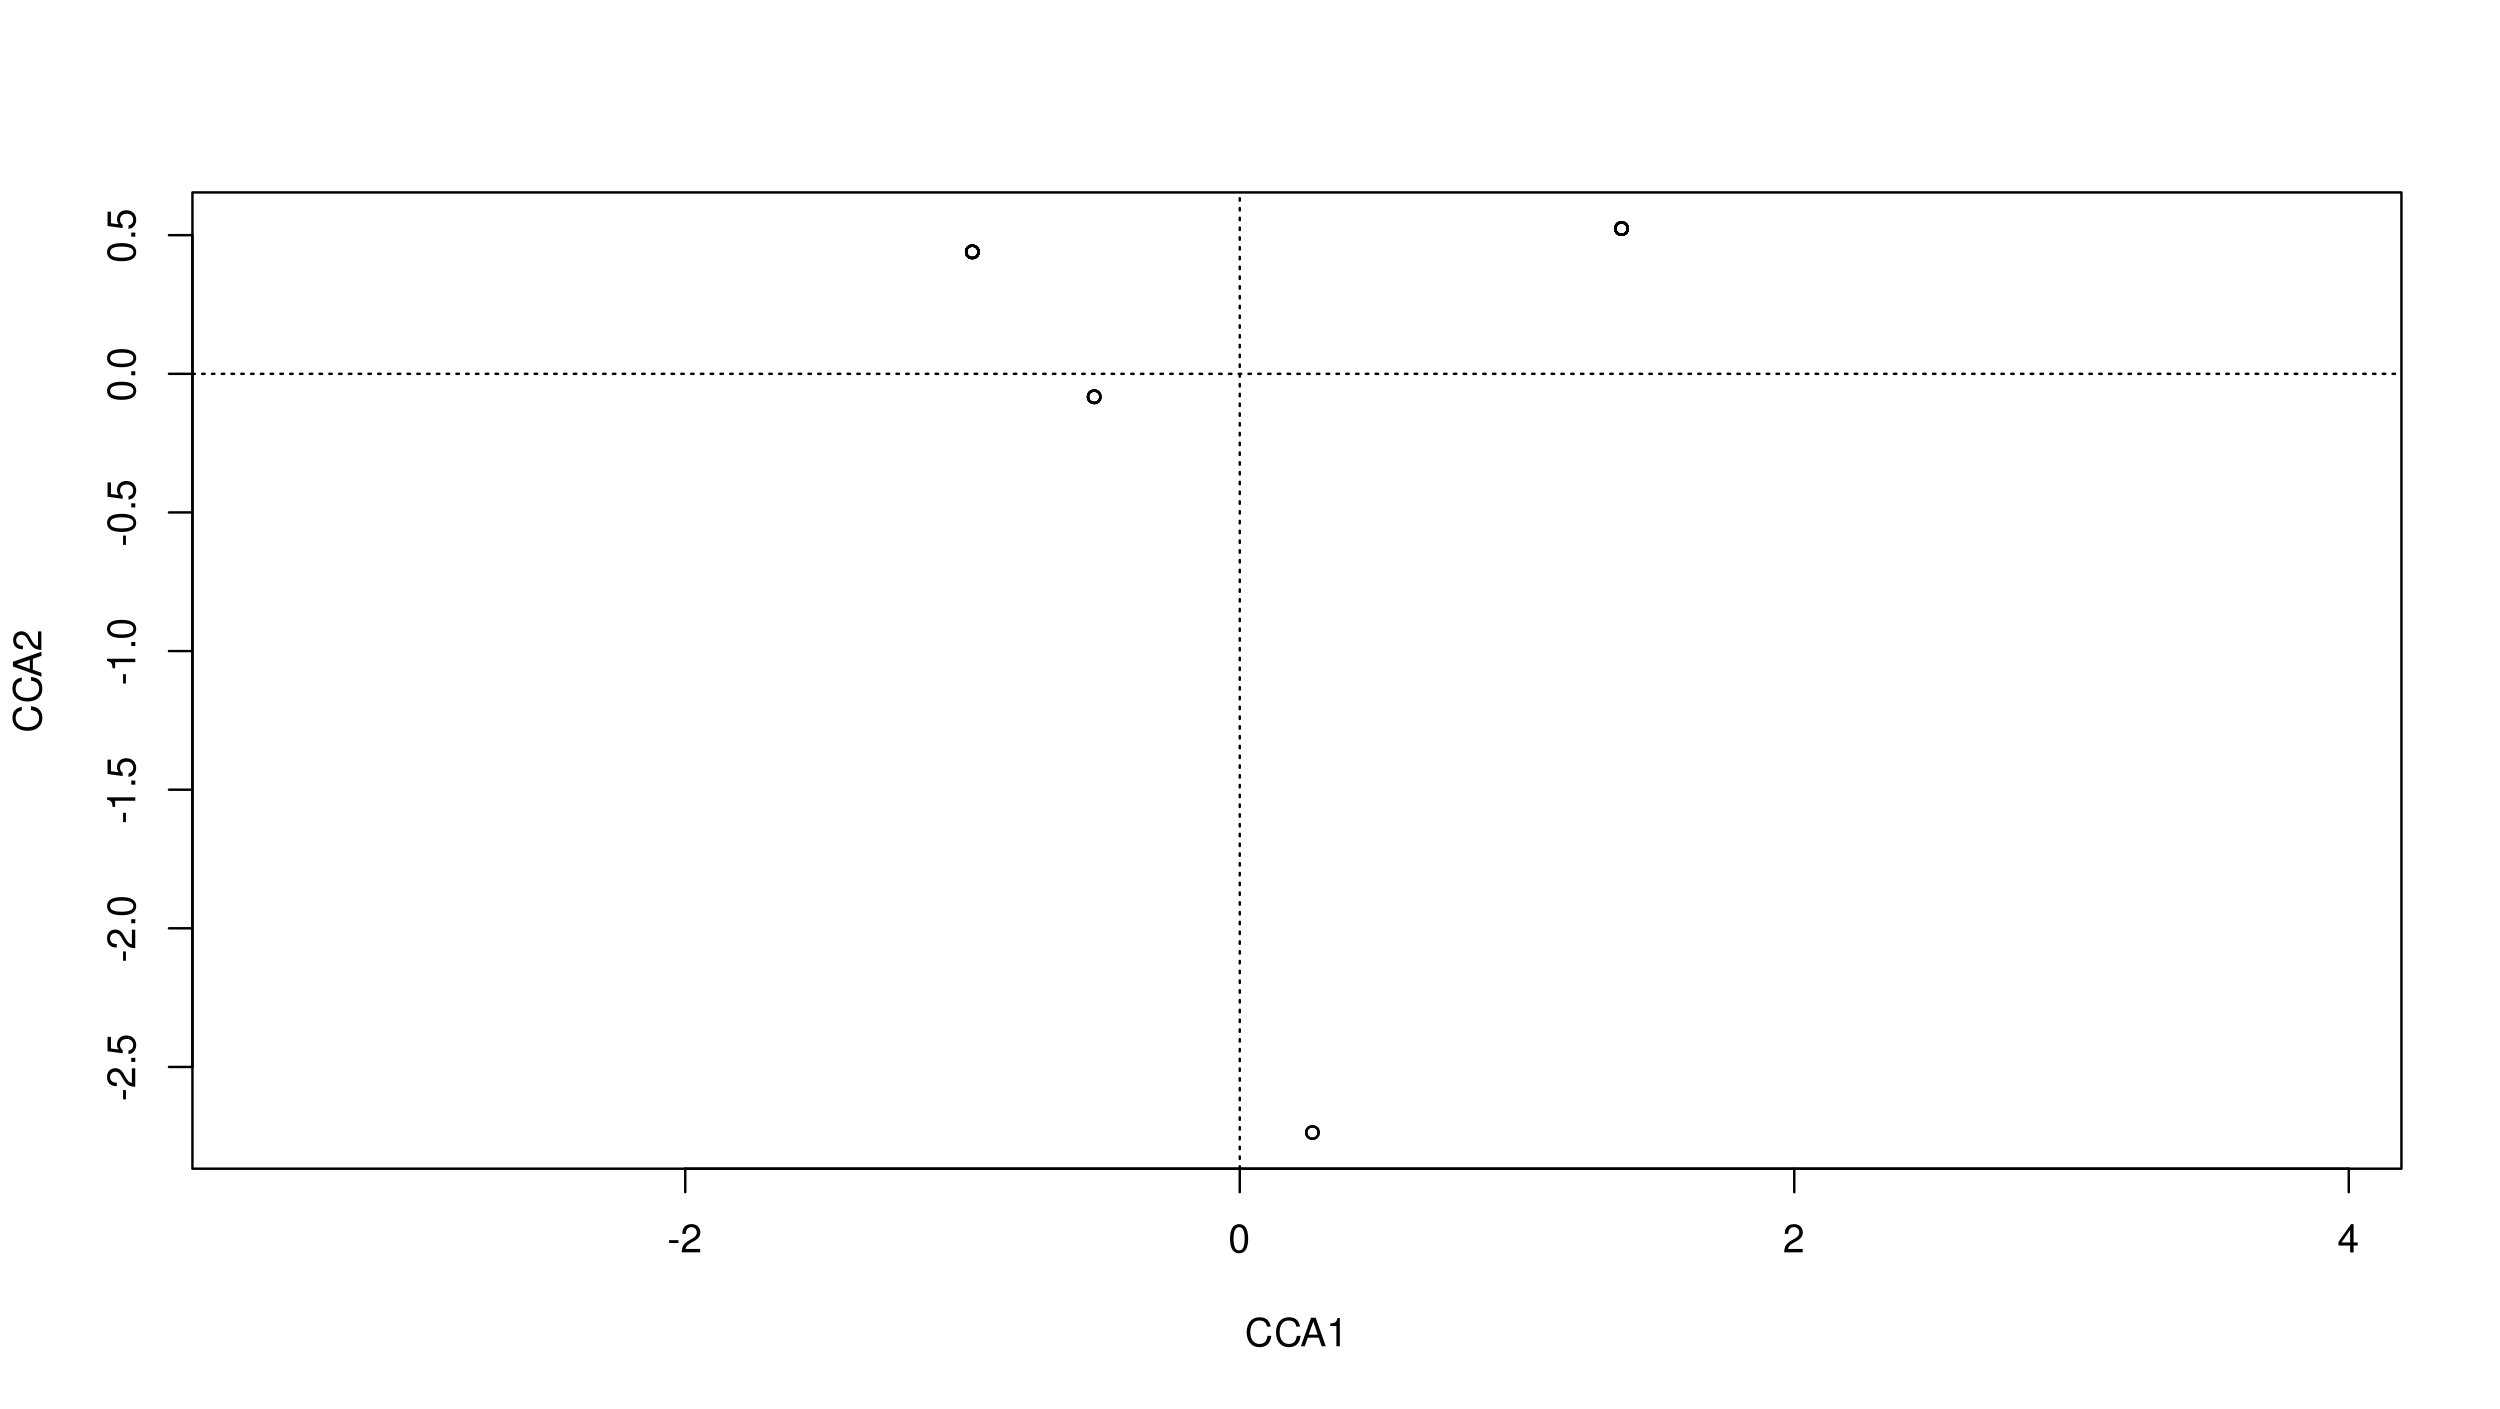
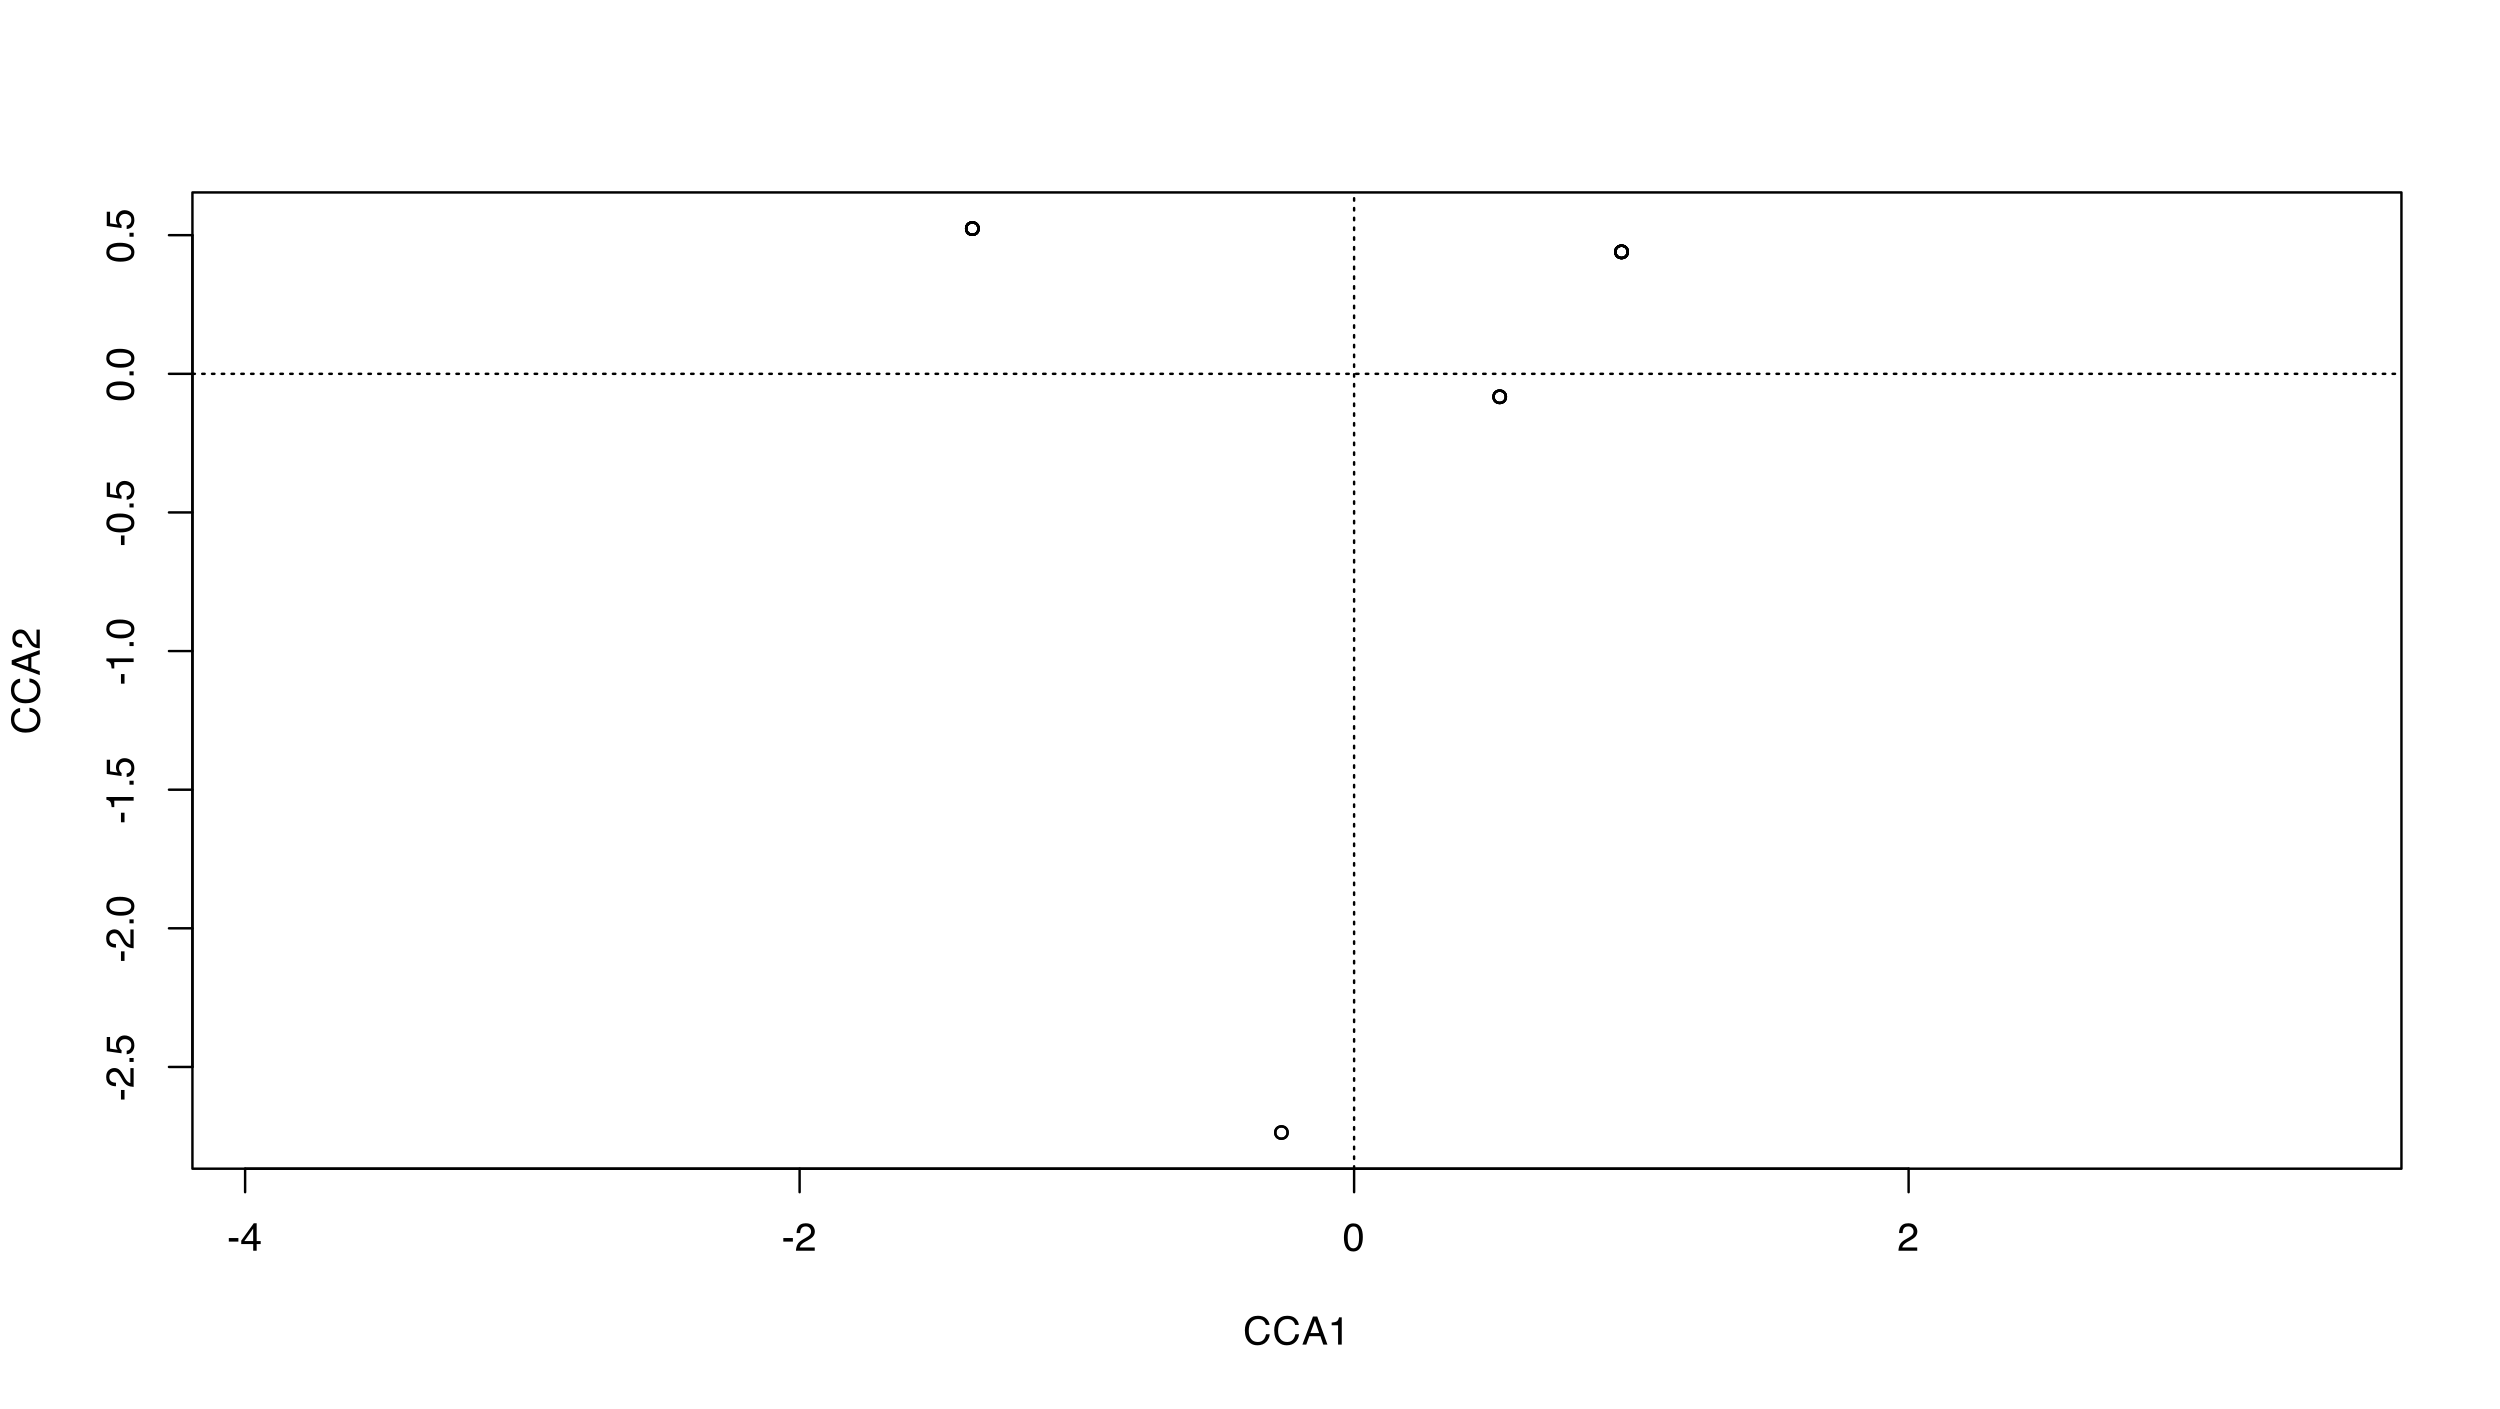
- <svg xmlns="http://www.w3.org/2000/svg" xmlns:xlink="http://www.w3.org/1999/xlink" width="767pt" height="432pt" viewBox="0 0 767 432" version="1.1">
+ <svg xmlns="http://www.w3.org/2000/svg" xmlns:xlink="http://www.w3.org/1999/xlink" width="767" height="432" viewBox="0 0 767 432">
  <defs>
    <g>
-       <symbol overflow="visible" id="glyph0-0">
-         <path style="stroke:none;" d="" />
-       </symbol>
-       <symbol overflow="visible" id="glyph0-1">
-         <path style="stroke:none;" d="M 3.406 -3.75 L 0.547 -3.75 L 0.547 -2.875 L 3.406 -2.875 Z M 3.406 -3.75 " />
-       </symbol>
-       <symbol overflow="visible" id="glyph0-2">
-         <path style="stroke:none;" d="M 6.078 -1.047 L 1.594 -1.047 C 1.703 -1.766 2.094 -2.219 3.125 -2.859 L 4.328 -3.531 C 5.516 -4.188 6.125 -5.078 6.125 -6.141 C 6.125 -6.859 5.844 -7.531 5.344 -8 C 4.844 -8.453 4.219 -8.672 3.406 -8.672 C 2.328 -8.672 1.531 -8.297 1.062 -7.547 C 0.75 -7.094 0.625 -6.547 0.594 -5.672 L 1.656 -5.672 C 1.688 -6.266 1.766 -6.609 1.906 -6.906 C 2.188 -7.422 2.734 -7.75 3.375 -7.75 C 4.328 -7.75 5.047 -7.062 5.047 -6.125 C 5.047 -5.422 4.656 -4.828 3.906 -4.391 L 2.797 -3.75 C 1.016 -2.719 0.5 -1.906 0.406 -0.016 L 6.078 -0.016 Z M 6.078 -1.047 " />
-       </symbol>
-       <symbol overflow="visible" id="glyph0-3">
-         <path style="stroke:none;" d="M 3.297 -8.672 C 2.516 -8.672 1.781 -8.312 1.344 -7.734 C 0.797 -6.953 0.516 -5.812 0.516 -4.203 C 0.516 -1.266 1.469 0.281 3.297 0.281 C 5.094 0.281 6.078 -1.266 6.078 -4.125 C 6.078 -5.812 5.812 -6.938 5.25 -7.734 C 4.812 -8.328 4.109 -8.672 3.297 -8.672 Z M 3.297 -7.734 C 4.438 -7.734 5 -6.578 5 -4.219 C 5 -1.75 4.453 -0.594 3.281 -0.594 C 2.156 -0.594 1.594 -1.797 1.594 -4.188 C 1.594 -6.578 2.156 -7.734 3.297 -7.734 Z M 3.297 -7.734 " />
-       </symbol>
-       <symbol overflow="visible" id="glyph0-4">
-         <path style="stroke:none;" d="M 3.922 -2.094 L 3.922 0 L 4.984 0 L 4.984 -2.094 L 6.234 -2.094 L 6.234 -3.047 L 4.984 -3.047 L 4.984 -8.672 L 4.203 -8.672 L 0.344 -3.219 L 0.344 -2.094 Z M 3.922 -3.047 L 1.266 -3.047 L 3.922 -6.875 Z M 3.922 -3.047 " />
-       </symbol>
-       <symbol overflow="visible" id="glyph0-5">
-         <path style="stroke:none;" d="M 7.938 -6.031 C 7.594 -7.953 6.484 -8.891 4.578 -8.891 C 3.391 -8.891 2.453 -8.516 1.797 -7.797 C 1.016 -6.938 0.578 -5.688 0.578 -4.266 C 0.578 -2.828 1.016 -1.594 1.844 -0.75 C 2.516 -0.047 3.391 0.281 4.531 0.281 C 6.656 0.281 7.859 -0.875 8.125 -3.188 L 6.969 -3.188 C 6.875 -2.594 6.75 -2.188 6.578 -1.844 C 6.219 -1.109 5.469 -0.703 4.531 -0.703 C 2.797 -0.703 1.688 -2.094 1.688 -4.281 C 1.688 -6.531 2.734 -7.906 4.438 -7.906 C 5.141 -7.906 5.812 -7.703 6.172 -7.359 C 6.484 -7.062 6.672 -6.703 6.797 -6.031 Z M 7.938 -6.031 " />
-       </symbol>
-       <symbol overflow="visible" id="glyph0-6">
-         <path style="stroke:none;" d="M 5.688 -2.625 L 6.594 0 L 7.844 0 L 4.766 -8.75 L 3.328 -8.75 L 0.203 0 L 1.391 0 L 2.312 -2.625 Z M 5.375 -3.562 L 2.594 -3.562 L 4.031 -7.547 Z M 5.375 -3.562 " />
-       </symbol>
-       <symbol overflow="visible" id="glyph0-7">
-         <path style="stroke:none;" d="M 3.109 -6.188 L 3.109 0 L 4.156 0 L 4.156 -8.672 L 3.469 -8.672 C 3.094 -7.344 2.859 -7.156 1.219 -6.953 L 1.219 -6.188 Z M 3.109 -6.188 " />
-       </symbol>
-       <symbol overflow="visible" id="glyph1-0">
-         <path style="stroke:none;" d="" />
-       </symbol>
-       <symbol overflow="visible" id="glyph1-1">
-         <path style="stroke:none;" d="M -3.75 -3.406 L -3.75 -0.547 L -2.875 -0.547 L -2.875 -3.406 Z M -3.75 -3.406 " />
-       </symbol>
-       <symbol overflow="visible" id="glyph1-2">
-         <path style="stroke:none;" d="M -1.047 -6.078 L -1.047 -1.594 C -1.766 -1.703 -2.219 -2.094 -2.859 -3.125 L -3.531 -4.328 C -4.188 -5.516 -5.078 -6.125 -6.141 -6.125 C -6.859 -6.125 -7.531 -5.844 -8 -5.344 C -8.453 -4.844 -8.672 -4.219 -8.672 -3.406 C -8.672 -2.328 -8.297 -1.531 -7.547 -1.062 C -7.094 -0.75 -6.547 -0.625 -5.672 -0.594 L -5.672 -1.656 C -6.266 -1.688 -6.609 -1.766 -6.906 -1.906 C -7.422 -2.188 -7.75 -2.734 -7.75 -3.375 C -7.75 -4.328 -7.062 -5.047 -6.125 -5.047 C -5.422 -5.047 -4.828 -4.656 -4.391 -3.906 L -3.75 -2.797 C -2.719 -1.016 -1.906 -0.5 -0.016 -0.406 L -0.016 -6.078 Z M -1.047 -6.078 " />
-       </symbol>
-       <symbol overflow="visible" id="glyph1-3">
-         <path style="stroke:none;" d="M -1.25 -2.297 L -1.25 -1.047 L 0 -1.047 L 0 -2.297 Z M -1.25 -2.297 " />
-       </symbol>
-       <symbol overflow="visible" id="glyph1-4">
-         <path style="stroke:none;" d="M -8.516 -5.719 L -8.516 -1.312 L -3.875 -0.688 L -3.875 -1.656 C -4.469 -2.141 -4.672 -2.562 -4.672 -3.234 C -4.672 -4.375 -3.891 -5.078 -2.625 -5.078 C -1.406 -5.078 -0.656 -4.375 -0.656 -3.219 C -0.656 -2.297 -1.125 -1.734 -2.094 -1.469 L -2.094 -0.422 C -1.391 -0.562 -1.062 -0.688 -0.75 -0.938 C -0.094 -1.422 0.281 -2.281 0.281 -3.234 C 0.281 -4.953 -0.969 -6.156 -2.766 -6.156 C -4.453 -6.156 -5.609 -5.047 -5.609 -3.406 C -5.609 -2.812 -5.453 -2.328 -5.094 -1.844 L -7.469 -2.172 L -7.469 -5.719 Z M -8.516 -5.719 " />
-       </symbol>
-       <symbol overflow="visible" id="glyph1-5">
-         <path style="stroke:none;" d="M -8.672 -3.297 C -8.672 -2.516 -8.312 -1.781 -7.734 -1.344 C -6.953 -0.797 -5.812 -0.516 -4.203 -0.516 C -1.266 -0.516 0.281 -1.469 0.281 -3.297 C 0.281 -5.094 -1.266 -6.078 -4.125 -6.078 C -5.812 -6.078 -6.938 -5.812 -7.734 -5.25 C -8.328 -4.812 -8.672 -4.109 -8.672 -3.297 Z M -7.734 -3.297 C -7.734 -4.438 -6.578 -5 -4.219 -5 C -1.75 -5 -0.594 -4.453 -0.594 -3.281 C -0.594 -2.156 -1.797 -1.594 -4.188 -1.594 C -6.578 -1.594 -7.734 -2.156 -7.734 -3.297 Z M -7.734 -3.297 " />
-       </symbol>
-       <symbol overflow="visible" id="glyph1-6">
-         <path style="stroke:none;" d="M -6.188 -3.109 L 0 -3.109 L 0 -4.156 L -8.672 -4.156 L -8.672 -3.469 C -7.344 -3.094 -7.156 -2.859 -6.953 -1.219 L -6.188 -1.219 Z M -6.188 -3.109 " />
-       </symbol>
-       <symbol overflow="visible" id="glyph1-7">
-         <path style="stroke:none;" d="M -6.031 -7.938 C -7.953 -7.594 -8.891 -6.484 -8.891 -4.578 C -8.891 -3.391 -8.516 -2.453 -7.797 -1.797 C -6.938 -1.016 -5.688 -0.578 -4.266 -0.578 C -2.828 -0.578 -1.594 -1.016 -0.75 -1.844 C -0.047 -2.516 0.281 -3.391 0.281 -4.531 C 0.281 -6.656 -0.875 -7.859 -3.188 -8.125 L -3.188 -6.969 C -2.594 -6.875 -2.188 -6.75 -1.844 -6.578 C -1.109 -6.219 -0.703 -5.469 -0.703 -4.531 C -0.703 -2.797 -2.094 -1.688 -4.281 -1.688 C -6.531 -1.688 -7.906 -2.734 -7.906 -4.438 C -7.906 -5.141 -7.703 -5.812 -7.359 -6.172 C -7.062 -6.484 -6.703 -6.672 -6.031 -6.797 Z M -6.031 -7.938 " />
-       </symbol>
-       <symbol overflow="visible" id="glyph1-8">
-         <path style="stroke:none;" d="M -2.625 -5.688 L 0 -6.594 L 0 -7.844 L -8.75 -4.766 L -8.75 -3.328 L 0 -0.203 L 0 -1.391 L -2.625 -2.312 Z M -3.562 -5.375 L -3.562 -2.594 L -7.547 -4.031 Z M -3.562 -5.375 " />
-       </symbol>
+       <g id="glyph-0-0">
+         <path d="M 0.391 0 L 0.391 -8.609 L 7.219 -8.609 L 7.219 0 Z M 6.141 -1.078 L 6.141 -7.531 L 1.469 -7.531 L 1.469 -1.078 Z M 6.141 -1.078 " />
+       </g>
+       <g id="glyph-0-1">
+         <path d="M 0.5 -3.891 L 3.438 -3.891 L 3.438 -2.797 L 0.5 -2.797 Z M 0.5 -3.891 " />
+       </g>
+       <g id="glyph-0-2">
+         <path d="M 3.969 -2.969 L 3.969 -6.781 L 1.281 -2.969 Z M 3.984 0 L 3.984 -2.047 L 0.312 -2.047 L 0.312 -3.078 L 4.156 -8.422 L 5.047 -8.422 L 5.047 -2.969 L 6.281 -2.969 L 6.281 -2.047 L 5.047 -2.047 L 5.047 0 Z M 3.984 0 " />
+       </g>
+       <g id="glyph-0-3">
+         <path d="M 0.375 0 C 0.414 -0.719 0.566 -1.344 0.828 -1.875 C 1.086 -2.414 1.594 -2.906 2.344 -3.344 L 3.469 -4 C 3.969 -4.289 4.32 -4.539 4.531 -4.75 C 4.852 -5.07 5.016 -5.441 5.016 -5.859 C 5.016 -6.348 4.863 -6.734 4.562 -7.016 C 4.27 -7.305 3.883 -7.453 3.406 -7.453 C 2.676 -7.453 2.176 -7.18 1.906 -6.641 C 1.75 -6.336 1.664 -5.93 1.656 -5.422 L 0.578 -5.422 C 0.586 -6.148 0.723 -6.742 0.984 -7.203 C 1.441 -8.016 2.25 -8.422 3.406 -8.422 C 4.363 -8.422 5.062 -8.16 5.5 -7.641 C 5.945 -7.117 6.172 -6.539 6.172 -5.906 C 6.172 -5.238 5.938 -4.664 5.469 -4.188 C 5.195 -3.906 4.707 -3.566 4 -3.172 L 3.188 -2.734 C 2.812 -2.523 2.516 -2.32 2.297 -2.125 C 1.898 -1.789 1.648 -1.414 1.547 -1 L 6.141 -1 L 6.141 0 Z M 0.375 0 " />
+       </g>
+       <g id="glyph-0-4">
+         <path d="M 3.25 -8.391 C 4.332 -8.391 5.117 -7.941 5.609 -7.047 C 5.984 -6.359 6.172 -5.41 6.172 -4.203 C 6.172 -3.066 6 -2.125 5.656 -1.375 C 5.164 -0.301 4.359 0.234 3.234 0.234 C 2.234 0.234 1.484 -0.203 0.984 -1.078 C 0.578 -1.816 0.375 -2.801 0.375 -4.031 C 0.375 -4.977 0.5 -5.797 0.75 -6.484 C 1.207 -7.754 2.039 -8.391 3.25 -8.391 Z M 3.234 -0.734 C 3.785 -0.734 4.223 -0.973 4.547 -1.453 C 4.867 -1.941 5.031 -2.848 5.031 -4.172 C 5.031 -5.117 4.91 -5.898 4.672 -6.516 C 4.441 -7.129 3.988 -7.438 3.312 -7.438 C 2.688 -7.438 2.227 -7.145 1.938 -6.562 C 1.656 -5.977 1.516 -5.117 1.516 -3.984 C 1.516 -3.129 1.609 -2.441 1.797 -1.922 C 2.078 -1.129 2.555 -0.734 3.234 -0.734 Z M 3.234 -0.734 " />
+       </g>
+       <g id="glyph-0-5">
+         <path d="M 4.547 -8.844 C 5.629 -8.844 6.473 -8.555 7.078 -7.984 C 7.68 -7.41 8.016 -6.758 8.078 -6.031 L 6.938 -6.031 C 6.812 -6.582 6.555 -7.02 6.172 -7.344 C 5.785 -7.664 5.242 -7.828 4.547 -7.828 C 3.703 -7.828 3.02 -7.531 2.5 -6.938 C 1.977 -6.344 1.719 -5.43 1.719 -4.203 C 1.719 -3.191 1.953 -2.367 2.422 -1.734 C 2.891 -1.109 3.594 -0.797 4.531 -0.797 C 5.383 -0.797 6.039 -1.129 6.5 -1.797 C 6.727 -2.141 6.906 -2.598 7.031 -3.172 L 8.156 -3.172 C 8.062 -2.266 7.727 -1.504 7.156 -0.891 C 6.469 -0.148 5.547 0.219 4.391 0.219 C 3.391 0.219 2.551 -0.082 1.875 -0.688 C 0.977 -1.488 0.531 -2.723 0.531 -4.391 C 0.531 -5.66 0.863 -6.703 1.531 -7.516 C 2.258 -8.398 3.266 -8.844 4.547 -8.844 Z M 4.312 -8.844 Z M 4.312 -8.844 " />
+       </g>
+       <g id="glyph-0-6">
+         <path d="M 5.328 -3.531 L 4.031 -7.328 L 2.641 -3.531 Z M 3.422 -8.609 L 4.734 -8.609 L 7.859 0 L 6.578 0 L 5.703 -2.578 L 2.297 -2.578 L 1.375 0 L 0.172 0 Z M 3.422 -8.609 " />
+       </g>
+       <g id="glyph-0-7">
+         <path d="M 1.156 -5.938 L 1.156 -6.75 C 1.914 -6.82 2.441 -6.945 2.734 -7.125 C 3.035 -7.301 3.266 -7.711 3.422 -8.359 L 4.25 -8.359 L 4.25 0 L 3.125 0 L 3.125 -5.938 Z M 1.156 -5.938 " />
+       </g>
+       <g id="glyph-1-0">
+         <path d="M 0 -0.391 L -8.609 -0.391 L -8.609 -7.219 L 0 -7.219 Z M -1.078 -6.141 L -7.531 -6.141 L -7.531 -1.469 L -1.078 -1.469 Z M -1.078 -6.141 " />
+       </g>
+       <g id="glyph-1-1">
+         <path d="M -3.891 -0.5 L -3.891 -3.438 L -2.797 -3.438 L -2.797 -0.5 Z M -3.891 -0.5 " />
+       </g>
+       <g id="glyph-1-2">
+         <path d="M 0 -0.375 C -0.719 -0.414 -1.344 -0.566 -1.875 -0.828 C -2.414 -1.086 -2.906 -1.594 -3.344 -2.344 L -4 -3.469 C -4.289 -3.969 -4.539 -4.32 -4.75 -4.531 C -5.07 -4.852 -5.441 -5.016 -5.859 -5.016 C -6.348 -5.016 -6.734 -4.863 -7.016 -4.562 C -7.305 -4.27 -7.453 -3.883 -7.453 -3.406 C -7.453 -2.676 -7.18 -2.176 -6.641 -1.906 C -6.336 -1.75 -5.93 -1.664 -5.422 -1.656 L -5.422 -0.578 C -6.148 -0.586 -6.742 -0.723 -7.203 -0.984 C -8.016 -1.441 -8.422 -2.25 -8.422 -3.406 C -8.422 -4.363 -8.16 -5.062 -7.641 -5.5 C -7.117 -5.945 -6.539 -6.172 -5.906 -6.172 C -5.238 -6.172 -4.664 -5.938 -4.188 -5.469 C -3.906 -5.195 -3.566 -4.707 -3.172 -4 L -2.734 -3.188 C -2.523 -2.812 -2.32 -2.516 -2.125 -2.297 C -1.789 -1.898 -1.414 -1.648 -1 -1.547 L -1 -6.141 L 0 -6.141 Z M 0 -0.375 " />
+       </g>
+       <g id="glyph-1-3">
+         <path d="M -1.281 -1.031 L -1.281 -2.25 L 0 -2.25 L 0 -1.031 Z M -1.281 -1.031 " />
+       </g>
+       <g id="glyph-1-4">
+         <path d="M -2.141 -1.484 C -1.535 -1.555 -1.117 -1.836 -0.891 -2.328 C -0.773 -2.578 -0.719 -2.863 -0.719 -3.188 C -0.719 -3.812 -0.914 -4.273 -1.312 -4.578 C -1.707 -4.879 -2.148 -5.031 -2.641 -5.031 C -3.223 -5.031 -3.676 -4.848 -4 -4.484 C -4.32 -4.129 -4.484 -3.703 -4.484 -3.203 C -4.484 -2.836 -4.41 -2.523 -4.266 -2.266 C -4.129 -2.004 -3.938 -1.785 -3.688 -1.609 L -3.734 -0.688 L -8.25 -1.328 L -8.25 -5.688 L -7.234 -5.688 L -7.234 -2.125 L -4.906 -1.766 C -5.051 -1.961 -5.16 -2.148 -5.234 -2.328 C -5.359 -2.641 -5.422 -3 -5.422 -3.406 C -5.422 -4.176 -5.172 -4.828 -4.672 -5.359 C -4.18 -5.898 -3.555 -6.172 -2.797 -6.172 C -2.004 -6.172 -1.301 -5.922 -0.688 -5.422 C -0.082 -4.93 0.219 -4.148 0.219 -3.078 C 0.219 -2.398 0.023 -1.797 -0.359 -1.266 C -0.742 -0.742 -1.336 -0.453 -2.141 -0.391 Z M -2.141 -1.484 " />
+       </g>
+       <g id="glyph-1-5">
+         <path d="M -8.391 -3.25 C -8.391 -4.332 -7.941 -5.117 -7.047 -5.609 C -6.359 -5.984 -5.41 -6.172 -4.203 -6.172 C -3.066 -6.172 -2.125 -6 -1.375 -5.656 C -0.301 -5.164 0.234 -4.359 0.234 -3.234 C 0.234 -2.234 -0.203 -1.484 -1.078 -0.984 C -1.816 -0.578 -2.801 -0.375 -4.031 -0.375 C -4.977 -0.375 -5.797 -0.5 -6.484 -0.75 C -7.754 -1.207 -8.391 -2.039 -8.391 -3.25 Z M -0.734 -3.234 C -0.734 -3.785 -0.973 -4.223 -1.453 -4.547 C -1.941 -4.867 -2.848 -5.031 -4.172 -5.031 C -5.117 -5.031 -5.898 -4.91 -6.516 -4.672 C -7.129 -4.441 -7.438 -3.988 -7.438 -3.312 C -7.438 -2.688 -7.145 -2.227 -6.562 -1.938 C -5.977 -1.656 -5.117 -1.516 -3.984 -1.516 C -3.129 -1.516 -2.441 -1.609 -1.922 -1.797 C -1.129 -2.078 -0.734 -2.555 -0.734 -3.234 Z M -0.734 -3.234 " />
+       </g>
+       <g id="glyph-1-6">
+         <path d="M -5.938 -1.156 L -6.75 -1.156 C -6.82 -1.914 -6.945 -2.441 -7.125 -2.734 C -7.301 -3.035 -7.711 -3.266 -8.359 -3.422 L -8.359 -4.25 L 0 -4.25 L 0 -3.125 L -5.938 -3.125 Z M -5.938 -1.156 " />
+       </g>
+       <g id="glyph-1-7">
+         <path d="M -8.844 -4.547 C -8.844 -5.629 -8.555 -6.473 -7.984 -7.078 C -7.41 -7.68 -6.758 -8.016 -6.031 -8.078 L -6.031 -6.938 C -6.582 -6.812 -7.02 -6.555 -7.344 -6.172 C -7.664 -5.785 -7.828 -5.242 -7.828 -4.547 C -7.828 -3.703 -7.531 -3.02 -6.938 -2.5 C -6.344 -1.977 -5.43 -1.719 -4.203 -1.719 C -3.191 -1.719 -2.367 -1.953 -1.734 -2.422 C -1.109 -2.891 -0.797 -3.594 -0.797 -4.531 C -0.797 -5.383 -1.129 -6.039 -1.797 -6.5 C -2.141 -6.727 -2.598 -6.906 -3.172 -7.031 L -3.172 -8.156 C -2.266 -8.062 -1.504 -7.727 -0.891 -7.156 C -0.148 -6.469 0.219 -5.547 0.219 -4.391 C 0.219 -3.391 -0.082 -2.551 -0.688 -1.875 C -1.488 -0.977 -2.723 -0.531 -4.391 -0.531 C -5.66 -0.531 -6.703 -0.863 -7.516 -1.531 C -8.398 -2.258 -8.844 -3.266 -8.844 -4.547 Z M -8.844 -4.312 Z M -8.844 -4.312 " />
+       </g>
+       <g id="glyph-1-8">
+         <path d="M -3.531 -5.328 L -7.328 -4.031 L -3.531 -2.641 Z M -8.609 -3.422 L -8.609 -4.734 L 0 -7.859 L 0 -6.578 L -2.578 -5.703 L -2.578 -2.297 L 0 -1.375 L 0 -0.172 Z M -8.609 -3.422 " />
+       </g>
    </g>
-     <clipPath id="clip1">
-       <path d="M 59.039 114 L 736.758 114 L 736.758 116 L 59.039 116 Z M 59.039 114 " />
+     <clipPath id="clip-0">
+       <path clip-rule="nonzero" d="M 59.039 114 L 736.758 114 L 736.758 116 L 59.039 116 Z M 59.039 114 " />
    </clipPath>
-     <clipPath id="clip2">
-       <path d="M 379 59.039 L 381 59.039 L 381 358.559 L 379 358.559 Z M 379 59.039 " />
+     <clipPath id="clip-1">
+       <path clip-rule="nonzero" d="M 415 59.039 L 416 59.039 L 416 358.559 L 415 358.559 Z M 415 59.039 " />
    </clipPath>
  </defs>
-   <g id="surface11">
-     <rect x="0" y="0" width="767" height="432" style="fill:rgb(100%,100%,100%);fill-opacity:1;stroke:none;" />
-     <path style="fill:none;stroke-width:0.75;stroke-linecap:round;stroke-linejoin:round;stroke:rgb(0%,0%,0%);stroke-opacity:1;stroke-miterlimit:10;" d="M 210.238 358.559 L 720.602 358.559 " />
-     <path style="fill:none;stroke-width:0.75;stroke-linecap:round;stroke-linejoin:round;stroke:rgb(0%,0%,0%);stroke-opacity:1;stroke-miterlimit:10;" d="M 210.238 358.559 L 210.238 365.762 " />
-     <path style="fill:none;stroke-width:0.75;stroke-linecap:round;stroke-linejoin:round;stroke:rgb(0%,0%,0%);stroke-opacity:1;stroke-miterlimit:10;" d="M 380.359 358.559 L 380.359 365.762 " />
-     <path style="fill:none;stroke-width:0.75;stroke-linecap:round;stroke-linejoin:round;stroke:rgb(0%,0%,0%);stroke-opacity:1;stroke-miterlimit:10;" d="M 550.48 358.559 L 550.48 365.762 " />
-     <path style="fill:none;stroke-width:0.75;stroke-linecap:round;stroke-linejoin:round;stroke:rgb(0%,0%,0%);stroke-opacity:1;stroke-miterlimit:10;" d="M 720.602 358.559 L 720.602 365.762 " />
-     <g style="fill:rgb(0%,0%,0%);fill-opacity:1;">
-       <use xlink:href="#glyph0-1" x="204.738" y="384.229" />
-       <use xlink:href="#glyph0-2" x="208.738" y="384.229" />
-     </g>
-     <g style="fill:rgb(0%,0%,0%);fill-opacity:1;">
-       <use xlink:href="#glyph0-3" x="376.859" y="384.229" />
-     </g>
-     <g style="fill:rgb(0%,0%,0%);fill-opacity:1;">
-       <use xlink:href="#glyph0-2" x="546.98" y="384.229" />
-     </g>
-     <g style="fill:rgb(0%,0%,0%);fill-opacity:1;">
-       <use xlink:href="#glyph0-4" x="717.102" y="384.229" />
-     </g>
-     <path style="fill:none;stroke-width:0.75;stroke-linecap:round;stroke-linejoin:round;stroke:rgb(0%,0%,0%);stroke-opacity:1;stroke-miterlimit:10;" d="M 59.039 327.34 L 59.039 72.156 " />
-     <path style="fill:none;stroke-width:0.75;stroke-linecap:round;stroke-linejoin:round;stroke:rgb(0%,0%,0%);stroke-opacity:1;stroke-miterlimit:10;" d="M 59.039 327.34 L 51.84 327.34 " />
-     <path style="fill:none;stroke-width:0.75;stroke-linecap:round;stroke-linejoin:round;stroke:rgb(0%,0%,0%);stroke-opacity:1;stroke-miterlimit:10;" d="M 59.039 284.809 L 51.84 284.809 " />
-     <path style="fill:none;stroke-width:0.75;stroke-linecap:round;stroke-linejoin:round;stroke:rgb(0%,0%,0%);stroke-opacity:1;stroke-miterlimit:10;" d="M 59.039 242.277 L 51.84 242.277 " />
-     <path style="fill:none;stroke-width:0.75;stroke-linecap:round;stroke-linejoin:round;stroke:rgb(0%,0%,0%);stroke-opacity:1;stroke-miterlimit:10;" d="M 59.039 199.746 L 51.84 199.746 " />
-     <path style="fill:none;stroke-width:0.75;stroke-linecap:round;stroke-linejoin:round;stroke:rgb(0%,0%,0%);stroke-opacity:1;stroke-miterlimit:10;" d="M 59.039 157.219 L 51.84 157.219 " />
-     <path style="fill:none;stroke-width:0.75;stroke-linecap:round;stroke-linejoin:round;stroke:rgb(0%,0%,0%);stroke-opacity:1;stroke-miterlimit:10;" d="M 59.039 114.688 L 51.84 114.688 " />
-     <path style="fill:none;stroke-width:0.75;stroke-linecap:round;stroke-linejoin:round;stroke:rgb(0%,0%,0%);stroke-opacity:1;stroke-miterlimit:10;" d="M 59.039 72.156 L 51.84 72.156 " />
-     <g style="fill:rgb(0%,0%,0%);fill-opacity:1;">
-       <use xlink:href="#glyph1-1" x="41.51" y="337.84" />
-       <use xlink:href="#glyph1-2" x="41.51" y="333.84" />
-       <use xlink:href="#glyph1-3" x="41.51" y="326.84" />
-       <use xlink:href="#glyph1-4" x="41.51" y="323.84" />
-     </g>
-     <g style="fill:rgb(0%,0%,0%);fill-opacity:1;">
-       <use xlink:href="#glyph1-1" x="41.51" y="295.309" />
-       <use xlink:href="#glyph1-2" x="41.51" y="291.309" />
-       <use xlink:href="#glyph1-3" x="41.51" y="284.309" />
-       <use xlink:href="#glyph1-5" x="41.51" y="281.309" />
-     </g>
-     <g style="fill:rgb(0%,0%,0%);fill-opacity:1;">
-       <use xlink:href="#glyph1-1" x="41.51" y="252.777" />
-       <use xlink:href="#glyph1-6" x="41.51" y="248.777" />
-       <use xlink:href="#glyph1-3" x="41.51" y="241.777" />
-       <use xlink:href="#glyph1-4" x="41.51" y="238.777" />
-     </g>
-     <g style="fill:rgb(0%,0%,0%);fill-opacity:1;">
-       <use xlink:href="#glyph1-1" x="41.51" y="210.246" />
-       <use xlink:href="#glyph1-6" x="41.51" y="206.246" />
-       <use xlink:href="#glyph1-3" x="41.51" y="199.246" />
-       <use xlink:href="#glyph1-5" x="41.51" y="196.246" />
-     </g>
-     <g style="fill:rgb(0%,0%,0%);fill-opacity:1;">
-       <use xlink:href="#glyph1-1" x="41.51" y="167.719" />
-       <use xlink:href="#glyph1-5" x="41.51" y="163.719" />
-       <use xlink:href="#glyph1-3" x="41.51" y="156.719" />
-       <use xlink:href="#glyph1-4" x="41.51" y="153.719" />
-     </g>
-     <g style="fill:rgb(0%,0%,0%);fill-opacity:1;">
-       <use xlink:href="#glyph1-5" x="41.51" y="123.188" />
-       <use xlink:href="#glyph1-3" x="41.51" y="116.188" />
-       <use xlink:href="#glyph1-5" x="41.51" y="113.188" />
-     </g>
-     <g style="fill:rgb(0%,0%,0%);fill-opacity:1;">
-       <use xlink:href="#glyph1-5" x="41.51" y="80.656" />
-       <use xlink:href="#glyph1-3" x="41.51" y="73.656" />
-       <use xlink:href="#glyph1-4" x="41.51" y="70.656" />
-     </g>
-     <path style="fill:none;stroke-width:0.75;stroke-linecap:round;stroke-linejoin:round;stroke:rgb(0%,0%,0%);stroke-opacity:1;stroke-miterlimit:10;" d="M 59.039 358.559 L 736.762 358.559 L 736.762 59.039 L 59.039 59.039 Z M 59.039 358.559 " />
-     <g style="fill:rgb(0%,0%,0%);fill-opacity:1;">
-       <use xlink:href="#glyph0-5" x="381.898" y="413.029" />
-       <use xlink:href="#glyph0-5" x="390.898" y="413.029" />
-       <use xlink:href="#glyph0-6" x="398.898" y="413.029" />
-       <use xlink:href="#glyph0-7" x="406.898" y="413.029" />
-     </g>
-     <g style="fill:rgb(0%,0%,0%);fill-opacity:1;">
-       <use xlink:href="#glyph1-7" x="12.709" y="224.801" />
-       <use xlink:href="#glyph1-7" x="12.709" y="215.801" />
-       <use xlink:href="#glyph1-8" x="12.709" y="207.801" />
-       <use xlink:href="#glyph1-2" x="12.709" y="199.801" />
-     </g>
-     <g clip-path="url(#clip1)" clip-rule="nonzero">
-       <path style="fill:none;stroke-width:0.75;stroke-linecap:round;stroke-linejoin:round;stroke:rgb(0%,0%,0%);stroke-opacity:1;stroke-dasharray:0.75,2.25;stroke-miterlimit:10;" d="M 59.039 114.688 L 736.762 114.688 " />
-     </g>
-     <g clip-path="url(#clip2)" clip-rule="nonzero">
-       <path style="fill:none;stroke-width:0.75;stroke-linecap:round;stroke-linejoin:round;stroke:rgb(0%,0%,0%);stroke-opacity:1;stroke-dasharray:0.75,2.25;stroke-miterlimit:10;" d="M 380.359 358.559 L 380.359 59.039 " />
-     </g>
-     <path style="fill:none;stroke-width:0.75;stroke-linecap:round;stroke-linejoin:round;stroke:rgb(0%,0%,0%);stroke-opacity:1;stroke-miterlimit:10;" d="M 300.203 77.273 C 300.203 79.797 296.422 79.797 296.422 77.273 C 296.422 74.754 300.203 74.754 300.203 77.273 " />
-     <path style="fill:none;stroke-width:0.75;stroke-linecap:round;stroke-linejoin:round;stroke:rgb(0%,0%,0%);stroke-opacity:1;stroke-miterlimit:10;" d="M 300.203 77.273 C 300.203 79.797 296.422 79.797 296.422 77.273 C 296.422 74.754 300.203 74.754 300.203 77.273 " />
-     <path style="fill:none;stroke-width:0.75;stroke-linecap:round;stroke-linejoin:round;stroke:rgb(0%,0%,0%);stroke-opacity:1;stroke-miterlimit:10;" d="M 337.582 121.738 C 337.582 124.258 333.801 124.258 333.801 121.738 C 333.801 119.219 337.582 119.219 337.582 121.738 " />
-     <path style="fill:none;stroke-width:0.75;stroke-linecap:round;stroke-linejoin:round;stroke:rgb(0%,0%,0%);stroke-opacity:1;stroke-miterlimit:10;" d="M 337.582 121.738 C 337.582 124.258 333.801 124.258 333.801 121.738 C 333.801 119.219 337.582 119.219 337.582 121.738 " />
-     <path style="fill:none;stroke-width:0.75;stroke-linecap:round;stroke-linejoin:round;stroke:rgb(0%,0%,0%);stroke-opacity:1;stroke-miterlimit:10;" d="M 300.203 77.273 C 300.203 79.797 296.422 79.797 296.422 77.273 C 296.422 74.754 300.203 74.754 300.203 77.273 " />
-     <path style="fill:none;stroke-width:0.75;stroke-linecap:round;stroke-linejoin:round;stroke:rgb(0%,0%,0%);stroke-opacity:1;stroke-miterlimit:10;" d="M 300.203 77.273 C 300.203 79.797 296.422 79.797 296.422 77.273 C 296.422 74.754 300.203 74.754 300.203 77.273 " />
-     <path style="fill:none;stroke-width:0.75;stroke-linecap:round;stroke-linejoin:round;stroke:rgb(0%,0%,0%);stroke-opacity:1;stroke-miterlimit:10;" d="M 300.203 77.273 C 300.203 79.797 296.422 79.797 296.422 77.273 C 296.422 74.754 300.203 74.754 300.203 77.273 " />
-     <path style="fill:none;stroke-width:0.75;stroke-linecap:round;stroke-linejoin:round;stroke:rgb(0%,0%,0%);stroke-opacity:1;stroke-miterlimit:10;" d="M 499.379 70.133 C 499.379 72.652 495.598 72.652 495.598 70.133 C 495.598 67.613 499.379 67.613 499.379 70.133 " />
-     <path style="fill:none;stroke-width:0.75;stroke-linecap:round;stroke-linejoin:round;stroke:rgb(0%,0%,0%);stroke-opacity:1;stroke-miterlimit:10;" d="M 404.547 347.465 C 404.547 349.988 400.766 349.988 400.766 347.465 C 400.766 344.945 404.547 344.945 404.547 347.465 " />
-     <path style="fill:none;stroke-width:0.75;stroke-linecap:round;stroke-linejoin:round;stroke:rgb(0%,0%,0%);stroke-opacity:1;stroke-miterlimit:10;" d="M 337.582 121.738 C 337.582 124.258 333.801 124.258 333.801 121.738 C 333.801 119.219 337.582 119.219 337.582 121.738 " />
-     <path style="fill:none;stroke-width:0.75;stroke-linecap:round;stroke-linejoin:round;stroke:rgb(0%,0%,0%);stroke-opacity:1;stroke-miterlimit:10;" d="M 300.203 77.273 C 300.203 79.797 296.422 79.797 296.422 77.273 C 296.422 74.754 300.203 74.754 300.203 77.273 " />
-     <path style="fill:none;stroke-width:0.75;stroke-linecap:round;stroke-linejoin:round;stroke:rgb(0%,0%,0%);stroke-opacity:1;stroke-miterlimit:10;" d="M 404.547 347.465 C 404.547 349.988 400.766 349.988 400.766 347.465 C 400.766 344.945 404.547 344.945 404.547 347.465 " />
-     <path style="fill:none;stroke-width:0.75;stroke-linecap:round;stroke-linejoin:round;stroke:rgb(0%,0%,0%);stroke-opacity:1;stroke-miterlimit:10;" d="M 499.379 70.133 C 499.379 72.652 495.598 72.652 495.598 70.133 C 495.598 67.613 499.379 67.613 499.379 70.133 " />
-     <path style="fill:none;stroke-width:0.75;stroke-linecap:round;stroke-linejoin:round;stroke:rgb(0%,0%,0%);stroke-opacity:1;stroke-miterlimit:10;" d="M 499.379 70.133 C 499.379 72.652 495.598 72.652 495.598 70.133 C 495.598 67.613 499.379 67.613 499.379 70.133 " />
-     <path style="fill:none;stroke-width:0.75;stroke-linecap:round;stroke-linejoin:round;stroke:rgb(0%,0%,0%);stroke-opacity:1;stroke-miterlimit:10;" d="M 499.379 70.133 C 499.379 72.652 495.598 72.652 495.598 70.133 C 495.598 67.613 499.379 67.613 499.379 70.133 " />
-     <path style="fill:none;stroke-width:0.75;stroke-linecap:round;stroke-linejoin:round;stroke:rgb(0%,0%,0%);stroke-opacity:1;stroke-miterlimit:10;" d="M 499.379 70.133 C 499.379 72.652 495.598 72.652 495.598 70.133 C 495.598 67.613 499.379 67.613 499.379 70.133 " />
-     <path style="fill:none;stroke-width:0.75;stroke-linecap:round;stroke-linejoin:round;stroke:rgb(0%,0%,0%);stroke-opacity:1;stroke-miterlimit:10;" d="M 337.582 121.738 C 337.582 124.258 333.801 124.258 333.801 121.738 C 333.801 119.219 337.582 119.219 337.582 121.738 " />
-     <path style="fill:none;stroke-width:0.75;stroke-linecap:round;stroke-linejoin:round;stroke:rgb(0%,0%,0%);stroke-opacity:1;stroke-miterlimit:10;" d="M 300.203 77.273 C 300.203 79.797 296.422 79.797 296.422 77.273 C 296.422 74.754 300.203 74.754 300.203 77.273 " />
-     <path style="fill:none;stroke-width:0.75;stroke-linecap:round;stroke-linejoin:round;stroke:rgb(0%,0%,0%);stroke-opacity:1;stroke-miterlimit:10;" d="M 499.379 70.133 C 499.379 72.652 495.598 72.652 495.598 70.133 C 495.598 67.613 499.379 67.613 499.379 70.133 " />
-     <path style="fill:none;stroke-width:0.75;stroke-linecap:round;stroke-linejoin:round;stroke:rgb(0%,0%,0%);stroke-opacity:1;stroke-miterlimit:10;" d="M 499.379 70.133 C 499.379 72.652 495.598 72.652 495.598 70.133 C 495.598 67.613 499.379 67.613 499.379 70.133 " />
+   <rect x="-76.7" y="-43.2" width="920.4" height="518.4" fill="rgb(100%, 100%, 100%)" fill-opacity="1" />
+   <path fill="none" stroke-width="0.75" stroke-linecap="round" stroke-linejoin="round" stroke="rgb(0%, 0%, 0%)" stroke-opacity="1" stroke-miterlimit="10" d="M 75.199 358.559 L 585.562 358.559 " />
+   <path fill="none" stroke-width="0.75" stroke-linecap="round" stroke-linejoin="round" stroke="rgb(0%, 0%, 0%)" stroke-opacity="1" stroke-miterlimit="10" d="M 75.199 358.559 L 75.199 365.762 " />
+   <path fill="none" stroke-width="0.75" stroke-linecap="round" stroke-linejoin="round" stroke="rgb(0%, 0%, 0%)" stroke-opacity="1" stroke-miterlimit="10" d="M 245.32 358.559 L 245.32 365.762 " />
+   <path fill="none" stroke-width="0.75" stroke-linecap="round" stroke-linejoin="round" stroke="rgb(0%, 0%, 0%)" stroke-opacity="1" stroke-miterlimit="10" d="M 415.441 358.559 L 415.441 365.762 " />
+   <path fill="none" stroke-width="0.75" stroke-linecap="round" stroke-linejoin="round" stroke="rgb(0%, 0%, 0%)" stroke-opacity="1" stroke-miterlimit="10" d="M 585.562 358.559 L 585.562 365.762 " />
+   <g fill="rgb(0%, 0%, 0%)" fill-opacity="1">
+     <use xlink:href="#glyph-0-1" x="69.699" y="383.721" />
+     <use xlink:href="#glyph-0-2" x="73.699" y="383.721" />
  </g>
+   <g fill="rgb(0%, 0%, 0%)" fill-opacity="1">
+     <use xlink:href="#glyph-0-1" x="239.82" y="383.721" />
+     <use xlink:href="#glyph-0-3" x="243.82" y="383.721" />
+   </g>
+   <g fill="rgb(0%, 0%, 0%)" fill-opacity="1">
+     <use xlink:href="#glyph-0-4" x="411.941" y="383.721" />
+   </g>
+   <g fill="rgb(0%, 0%, 0%)" fill-opacity="1">
+     <use xlink:href="#glyph-0-3" x="582.062" y="383.721" />
+   </g>
+   <path fill="none" stroke-width="0.75" stroke-linecap="round" stroke-linejoin="round" stroke="rgb(0%, 0%, 0%)" stroke-opacity="1" stroke-miterlimit="10" d="M 59.039 327.34 L 59.039 72.156 " />
+   <path fill="none" stroke-width="0.75" stroke-linecap="round" stroke-linejoin="round" stroke="rgb(0%, 0%, 0%)" stroke-opacity="1" stroke-miterlimit="10" d="M 59.039 327.34 L 51.84 327.34 " />
+   <path fill="none" stroke-width="0.75" stroke-linecap="round" stroke-linejoin="round" stroke="rgb(0%, 0%, 0%)" stroke-opacity="1" stroke-miterlimit="10" d="M 59.039 284.809 L 51.84 284.809 " />
+   <path fill="none" stroke-width="0.75" stroke-linecap="round" stroke-linejoin="round" stroke="rgb(0%, 0%, 0%)" stroke-opacity="1" stroke-miterlimit="10" d="M 59.039 242.277 L 51.84 242.277 " />
+   <path fill="none" stroke-width="0.75" stroke-linecap="round" stroke-linejoin="round" stroke="rgb(0%, 0%, 0%)" stroke-opacity="1" stroke-miterlimit="10" d="M 59.039 199.746 L 51.84 199.746 " />
+   <path fill="none" stroke-width="0.75" stroke-linecap="round" stroke-linejoin="round" stroke="rgb(0%, 0%, 0%)" stroke-opacity="1" stroke-miterlimit="10" d="M 59.039 157.219 L 51.84 157.219 " />
+   <path fill="none" stroke-width="0.75" stroke-linecap="round" stroke-linejoin="round" stroke="rgb(0%, 0%, 0%)" stroke-opacity="1" stroke-miterlimit="10" d="M 59.039 114.688 L 51.84 114.688 " />
+   <path fill="none" stroke-width="0.75" stroke-linecap="round" stroke-linejoin="round" stroke="rgb(0%, 0%, 0%)" stroke-opacity="1" stroke-miterlimit="10" d="M 59.039 72.156 L 51.84 72.156 " />
+   <g fill="rgb(0%, 0%, 0%)" fill-opacity="1">
+     <use xlink:href="#glyph-1-1" x="41.002" y="337.84" />
+     <use xlink:href="#glyph-1-2" x="41.002" y="333.84" />
+     <use xlink:href="#glyph-1-3" x="41.002" y="326.84" />
+     <use xlink:href="#glyph-1-4" x="41.002" y="323.84" />
+   </g>
+   <g fill="rgb(0%, 0%, 0%)" fill-opacity="1">
+     <use xlink:href="#glyph-1-1" x="41.002" y="295.309" />
+     <use xlink:href="#glyph-1-2" x="41.002" y="291.309" />
+     <use xlink:href="#glyph-1-3" x="41.002" y="284.309" />
+     <use xlink:href="#glyph-1-5" x="41.002" y="281.309" />
+   </g>
+   <g fill="rgb(0%, 0%, 0%)" fill-opacity="1">
+     <use xlink:href="#glyph-1-1" x="41.002" y="252.777" />
+     <use xlink:href="#glyph-1-6" x="41.002" y="248.777" />
+     <use xlink:href="#glyph-1-3" x="41.002" y="241.777" />
+     <use xlink:href="#glyph-1-4" x="41.002" y="238.777" />
+   </g>
+   <g fill="rgb(0%, 0%, 0%)" fill-opacity="1">
+     <use xlink:href="#glyph-1-1" x="41.002" y="210.246" />
+     <use xlink:href="#glyph-1-6" x="41.002" y="206.246" />
+     <use xlink:href="#glyph-1-3" x="41.002" y="199.246" />
+     <use xlink:href="#glyph-1-5" x="41.002" y="196.246" />
+   </g>
+   <g fill="rgb(0%, 0%, 0%)" fill-opacity="1">
+     <use xlink:href="#glyph-1-1" x="41.002" y="167.719" />
+     <use xlink:href="#glyph-1-5" x="41.002" y="163.719" />
+     <use xlink:href="#glyph-1-3" x="41.002" y="156.719" />
+     <use xlink:href="#glyph-1-4" x="41.002" y="153.719" />
+   </g>
+   <g fill="rgb(0%, 0%, 0%)" fill-opacity="1">
+     <use xlink:href="#glyph-1-5" x="41.002" y="123.188" />
+     <use xlink:href="#glyph-1-3" x="41.002" y="116.188" />
+     <use xlink:href="#glyph-1-5" x="41.002" y="113.188" />
+   </g>
+   <g fill="rgb(0%, 0%, 0%)" fill-opacity="1">
+     <use xlink:href="#glyph-1-5" x="41.002" y="80.656" />
+     <use xlink:href="#glyph-1-3" x="41.002" y="73.656" />
+     <use xlink:href="#glyph-1-4" x="41.002" y="70.656" />
+   </g>
+   <path fill="none" stroke-width="0.75" stroke-linecap="round" stroke-linejoin="round" stroke="rgb(0%, 0%, 0%)" stroke-opacity="1" stroke-miterlimit="10" d="M 59.039 358.559 L 736.762 358.559 L 736.762 59.039 L 59.039 59.039 Z M 59.039 358.559 " />
+   <g fill="rgb(0%, 0%, 0%)" fill-opacity="1">
+     <use xlink:href="#glyph-0-5" x="381.398" y="412.521" />
+     <use xlink:href="#glyph-0-5" x="390.398" y="412.521" />
+     <use xlink:href="#glyph-0-6" x="399.398" y="412.521" />
+     <use xlink:href="#glyph-0-7" x="407.398" y="412.521" />
+   </g>
+   <g fill="rgb(0%, 0%, 0%)" fill-opacity="1">
+     <use xlink:href="#glyph-1-7" x="12.201" y="225.301" />
+     <use xlink:href="#glyph-1-7" x="12.201" y="216.301" />
+     <use xlink:href="#glyph-1-8" x="12.201" y="207.301" />
+     <use xlink:href="#glyph-1-2" x="12.201" y="199.301" />
+   </g>
+   <g clip-path="url(#clip-0)">
+     <path fill="none" stroke-width="0.75" stroke-linecap="round" stroke-linejoin="round" stroke="rgb(0%, 0%, 0%)" stroke-opacity="1" stroke-dasharray="0.75 2.25" stroke-miterlimit="10" d="M 59.039 114.688 L 736.762 114.688 " />
+   </g>
+   <g clip-path="url(#clip-1)">
+     <path fill="none" stroke-width="0.75" stroke-linecap="round" stroke-linejoin="round" stroke="rgb(0%, 0%, 0%)" stroke-opacity="1" stroke-dasharray="0.75 2.25" stroke-miterlimit="10" d="M 415.441 358.559 L 415.441 59.039 " />
+   </g>
+   <path fill="none" stroke-width="0.75" stroke-linecap="round" stroke-linejoin="round" stroke="rgb(0%, 0%, 0%)" stroke-opacity="1" stroke-miterlimit="10" d="M 499.379 77.273 C 499.379 79.797 495.598 79.797 495.598 77.273 C 495.598 74.754 499.379 74.754 499.379 77.273 " />
+   <path fill="none" stroke-width="0.75" stroke-linecap="round" stroke-linejoin="round" stroke="rgb(0%, 0%, 0%)" stroke-opacity="1" stroke-miterlimit="10" d="M 499.379 77.273 C 499.379 79.797 495.598 79.797 495.598 77.273 C 495.598 74.754 499.379 74.754 499.379 77.273 " />
+   <path fill="none" stroke-width="0.75" stroke-linecap="round" stroke-linejoin="round" stroke="rgb(0%, 0%, 0%)" stroke-opacity="1" stroke-miterlimit="10" d="M 461.996 121.738 C 461.996 124.258 458.219 124.258 458.219 121.738 C 458.219 119.219 461.996 119.219 461.996 121.738 " />
+   <path fill="none" stroke-width="0.75" stroke-linecap="round" stroke-linejoin="round" stroke="rgb(0%, 0%, 0%)" stroke-opacity="1" stroke-miterlimit="10" d="M 461.996 121.738 C 461.996 124.258 458.219 124.258 458.219 121.738 C 458.219 119.219 461.996 119.219 461.996 121.738 " />
+   <path fill="none" stroke-width="0.75" stroke-linecap="round" stroke-linejoin="round" stroke="rgb(0%, 0%, 0%)" stroke-opacity="1" stroke-miterlimit="10" d="M 499.379 77.273 C 499.379 79.797 495.598 79.797 495.598 77.273 C 495.598 74.754 499.379 74.754 499.379 77.273 " />
+   <path fill="none" stroke-width="0.75" stroke-linecap="round" stroke-linejoin="round" stroke="rgb(0%, 0%, 0%)" stroke-opacity="1" stroke-miterlimit="10" d="M 499.379 77.273 C 499.379 79.797 495.598 79.797 495.598 77.273 C 495.598 74.754 499.379 74.754 499.379 77.273 " />
+   <path fill="none" stroke-width="0.75" stroke-linecap="round" stroke-linejoin="round" stroke="rgb(0%, 0%, 0%)" stroke-opacity="1" stroke-miterlimit="10" d="M 499.379 77.273 C 499.379 79.797 495.598 79.797 495.598 77.273 C 495.598 74.754 499.379 74.754 499.379 77.273 " />
+   <path fill="none" stroke-width="0.75" stroke-linecap="round" stroke-linejoin="round" stroke="rgb(0%, 0%, 0%)" stroke-opacity="1" stroke-miterlimit="10" d="M 300.203 70.133 C 300.203 72.652 296.422 72.652 296.422 70.133 C 296.422 67.613 300.203 67.613 300.203 70.133 " />
+   <path fill="none" stroke-width="0.75" stroke-linecap="round" stroke-linejoin="round" stroke="rgb(0%, 0%, 0%)" stroke-opacity="1" stroke-miterlimit="10" d="M 395.035 347.465 C 395.035 349.988 391.254 349.988 391.254 347.465 C 391.254 344.945 395.035 344.945 395.035 347.465 " />
+   <path fill="none" stroke-width="0.75" stroke-linecap="round" stroke-linejoin="round" stroke="rgb(0%, 0%, 0%)" stroke-opacity="1" stroke-miterlimit="10" d="M 461.996 121.738 C 461.996 124.258 458.219 124.258 458.219 121.738 C 458.219 119.219 461.996 119.219 461.996 121.738 " />
+   <path fill="none" stroke-width="0.75" stroke-linecap="round" stroke-linejoin="round" stroke="rgb(0%, 0%, 0%)" stroke-opacity="1" stroke-miterlimit="10" d="M 499.379 77.273 C 499.379 79.797 495.598 79.797 495.598 77.273 C 495.598 74.754 499.379 74.754 499.379 77.273 " />
+   <path fill="none" stroke-width="0.75" stroke-linecap="round" stroke-linejoin="round" stroke="rgb(0%, 0%, 0%)" stroke-opacity="1" stroke-miterlimit="10" d="M 395.035 347.465 C 395.035 349.988 391.254 349.988 391.254 347.465 C 391.254 344.945 395.035 344.945 395.035 347.465 " />
+   <path fill="none" stroke-width="0.75" stroke-linecap="round" stroke-linejoin="round" stroke="rgb(0%, 0%, 0%)" stroke-opacity="1" stroke-miterlimit="10" d="M 300.203 70.133 C 300.203 72.652 296.422 72.652 296.422 70.133 C 296.422 67.613 300.203 67.613 300.203 70.133 " />
+   <path fill="none" stroke-width="0.75" stroke-linecap="round" stroke-linejoin="round" stroke="rgb(0%, 0%, 0%)" stroke-opacity="1" stroke-miterlimit="10" d="M 300.203 70.133 C 300.203 72.652 296.422 72.652 296.422 70.133 C 296.422 67.613 300.203 67.613 300.203 70.133 " />
+   <path fill="none" stroke-width="0.75" stroke-linecap="round" stroke-linejoin="round" stroke="rgb(0%, 0%, 0%)" stroke-opacity="1" stroke-miterlimit="10" d="M 300.203 70.133 C 300.203 72.652 296.422 72.652 296.422 70.133 C 296.422 67.613 300.203 67.613 300.203 70.133 " />
+   <path fill="none" stroke-width="0.75" stroke-linecap="round" stroke-linejoin="round" stroke="rgb(0%, 0%, 0%)" stroke-opacity="1" stroke-miterlimit="10" d="M 300.203 70.133 C 300.203 72.652 296.422 72.652 296.422 70.133 C 296.422 67.613 300.203 67.613 300.203 70.133 " />
+   <path fill="none" stroke-width="0.75" stroke-linecap="round" stroke-linejoin="round" stroke="rgb(0%, 0%, 0%)" stroke-opacity="1" stroke-miterlimit="10" d="M 461.996 121.738 C 461.996 124.258 458.219 124.258 458.219 121.738 C 458.219 119.219 461.996 119.219 461.996 121.738 " />
+   <path fill="none" stroke-width="0.75" stroke-linecap="round" stroke-linejoin="round" stroke="rgb(0%, 0%, 0%)" stroke-opacity="1" stroke-miterlimit="10" d="M 499.379 77.273 C 499.379 79.797 495.598 79.797 495.598 77.273 C 495.598 74.754 499.379 74.754 499.379 77.273 " />
+   <path fill="none" stroke-width="0.75" stroke-linecap="round" stroke-linejoin="round" stroke="rgb(0%, 0%, 0%)" stroke-opacity="1" stroke-miterlimit="10" d="M 300.203 70.133 C 300.203 72.652 296.422 72.652 296.422 70.133 C 296.422 67.613 300.203 67.613 300.203 70.133 " />
+   <path fill="none" stroke-width="0.75" stroke-linecap="round" stroke-linejoin="round" stroke="rgb(0%, 0%, 0%)" stroke-opacity="1" stroke-miterlimit="10" d="M 300.203 70.133 C 300.203 72.652 296.422 72.652 296.422 70.133 C 296.422 67.613 300.203 67.613 300.203 70.133 " />
</svg>
